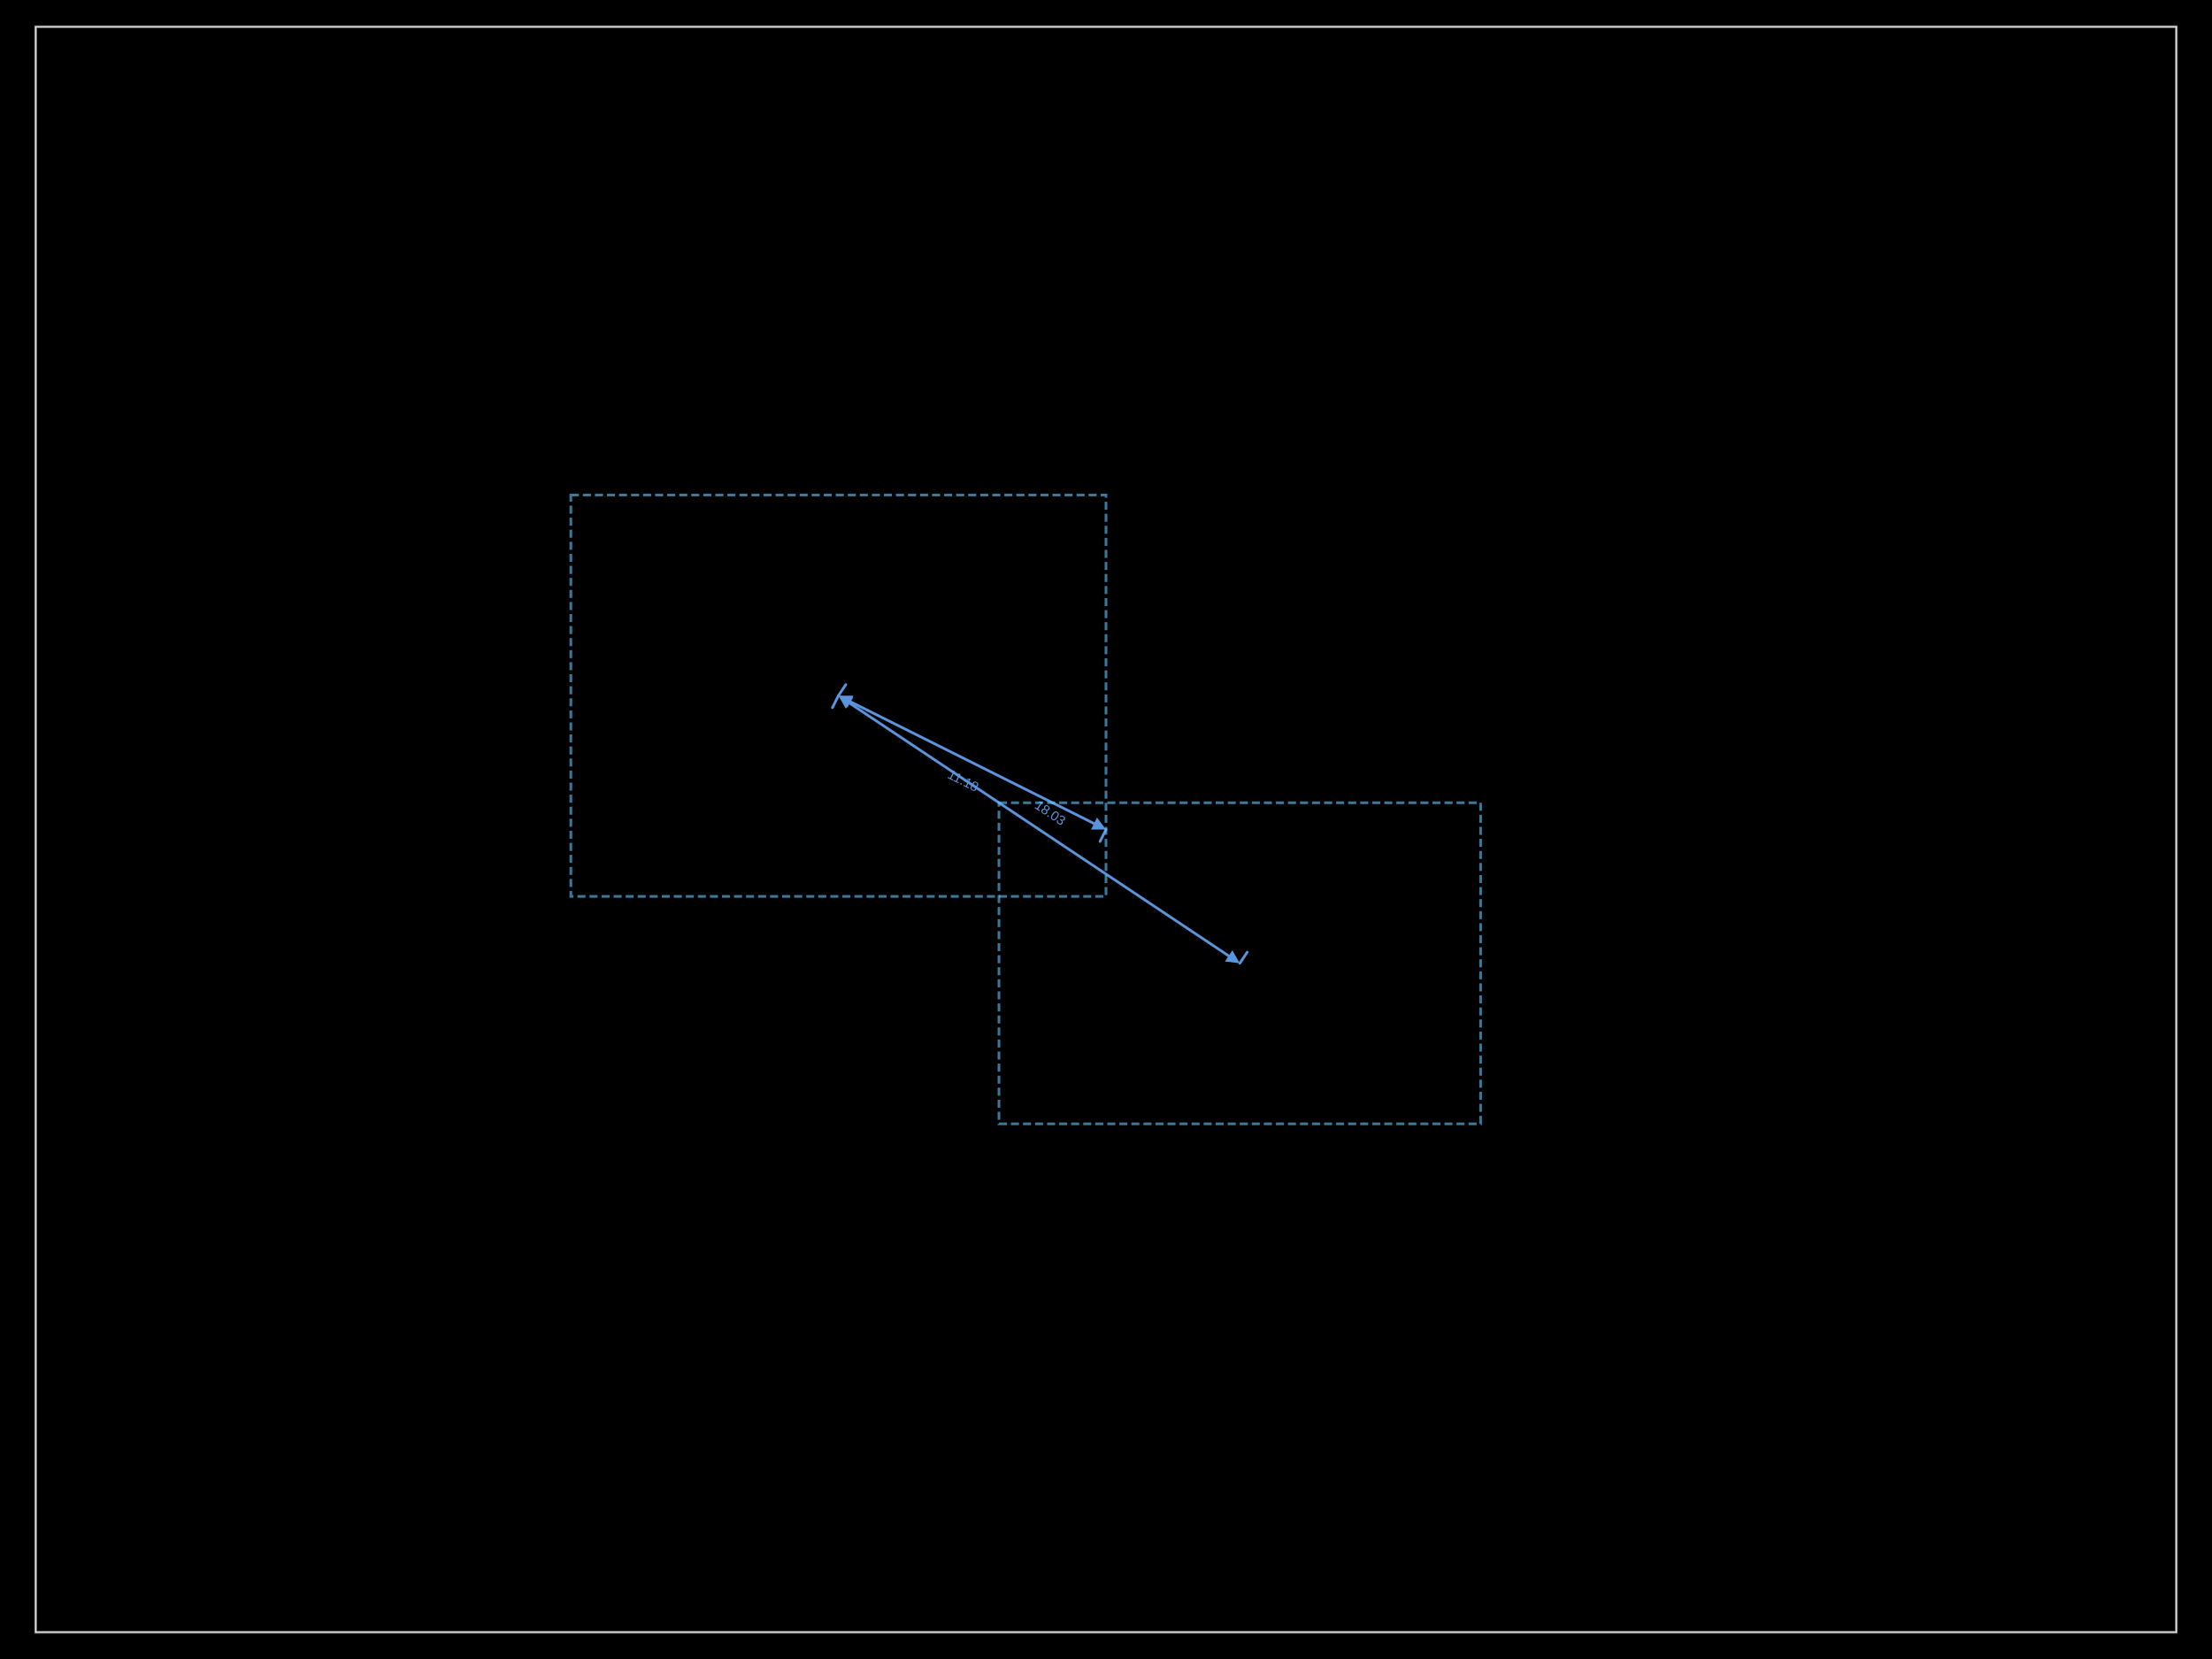
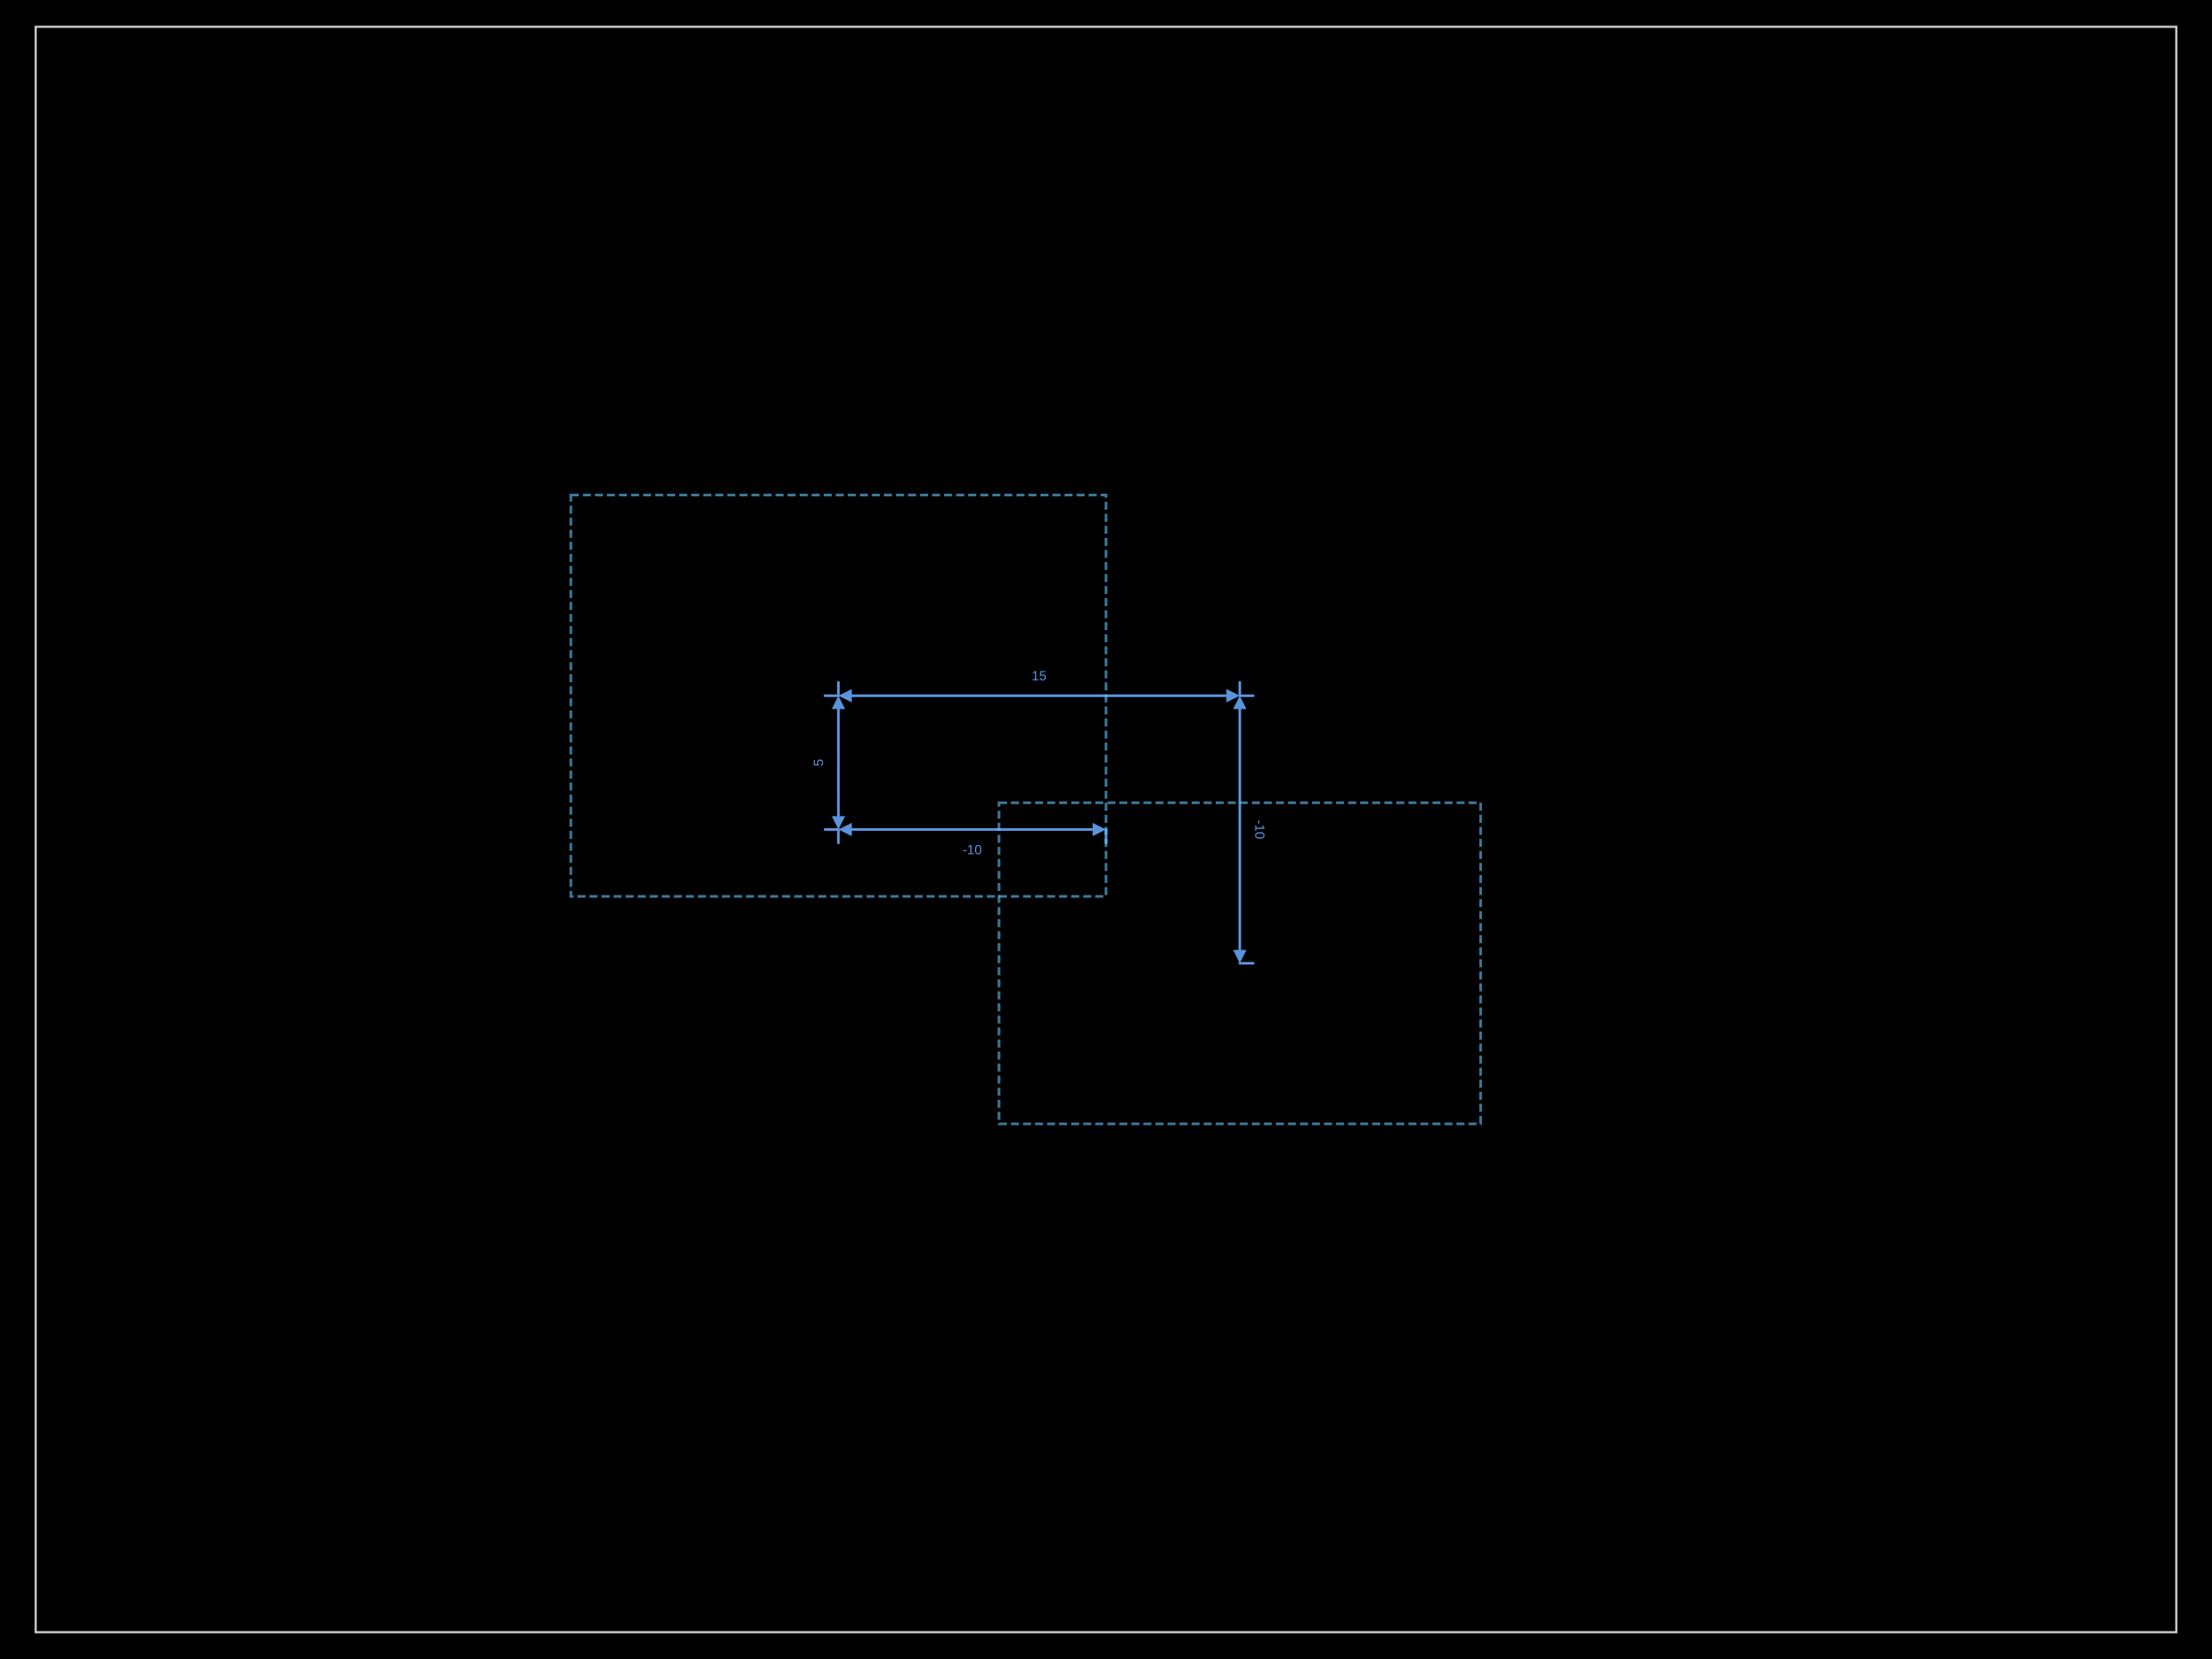
<svg xmlns="http://www.w3.org/2000/svg" width="800" height="600" data-software-used-string="@tscircuit/core@0.0.949">
  <style />
  <rect class="boundary" x="0" y="0" fill="#000" width="800" height="600" data-type="pcb_background" data-pcb-layer="global" />
  <rect class="pcb-boundary" fill="none" stroke="#fff" stroke-width="0.3" x="12.903" y="9.677" width="774.194" height="580.645" data-type="pcb_boundary" data-pcb-layer="global" />
  <path class="pcb-board" d="M 12.903 590.323 L 787.097 590.323 L 787.097 9.677 L 12.903 9.677 Z" fill="none" stroke="rgba(255, 255, 255, 0.5)" stroke-width="0.968" data-type="pcb_board" data-pcb-layer="board" />
  <g class="pcb-note-dimension" data-type="pcb_note_dimension" data-pcb-note-dimension-id="dim_0" data-pcb-layer="overlay">
-     <path d="M 303.226 251.613 L 305.91 247.587" stroke="rgb(89, 148, 220)" fill="none" stroke-width="0.968" stroke-linecap="round" class="pcb-note-dimension-extension" />
-     <path d="M 448.387 348.387 L 451.071 344.361" stroke="rgb(89, 148, 220)" fill="none" stroke-width="0.968" stroke-linecap="round" class="pcb-note-dimension-extension" />
-     <path d="M 307.252 254.297 L 444.361 345.703" stroke="rgb(89, 148, 220)" fill="none" stroke-width="0.968" stroke-linecap="round" class="pcb-note-dimension-line" />
-     <path d="M 303.226 251.613 L 308.594 252.284 L 305.91 256.31 Z" fill="rgb(89, 148, 220)" class="pcb-note-dimension-arrow" />
-     <path d="M 448.387 348.387 L 445.703 343.69 L 443.019 347.716 Z" fill="rgb(89, 148, 220)" class="pcb-note-dimension-arrow" />
-     <text x="379.833" y="293.961" fill="rgb(89, 148, 220)" font-size="4.839" font-family="Arial, sans-serif" text-anchor="middle" dominant-baseline="central" class="pcb-note-dimension-text" transform="rotate(33.69007 379.8325 293.9609)">18.03</text>
+     <path d="M 303.226 251.613 L 303.226 246.774" stroke="rgb(89, 148, 220)" fill="none" stroke-width="0.968" stroke-linecap="round" class="pcb-note-dimension-extension" />
+     <path d="M 448.387 251.613 L 448.387 246.774" stroke="rgb(89, 148, 220)" fill="none" stroke-width="0.968" stroke-linecap="round" class="pcb-note-dimension-extension" />
+     <path d="M 308.065 251.613 L 443.548 251.613" stroke="rgb(89, 148, 220)" fill="none" stroke-width="0.968" stroke-linecap="round" class="pcb-note-dimension-line" />
+     <path d="M 303.226 251.613 L 308.065 249.194 L 308.065 254.032 Z" fill="rgb(89, 148, 220)" class="pcb-note-dimension-arrow" />
+     <path d="M 448.387 251.613 L 443.548 249.194 L 443.548 254.032 Z" fill="rgb(89, 148, 220)" class="pcb-note-dimension-arrow" />
+     <text x="375.806" y="244.355" fill="rgb(89, 148, 220)" font-size="4.839" font-family="Arial, sans-serif" text-anchor="middle" dominant-baseline="central" class="pcb-note-dimension-text" transform="rotate(0 375.8065 244.3548)">15</text>
  </g>
  <g class="pcb-note-dimension" data-type="pcb_note_dimension" data-pcb-note-dimension-id="dim_1" data-pcb-layer="overlay">
-     <path d="M 400 300 L 397.836 304.328" stroke="rgb(89, 148, 220)" fill="none" stroke-width="0.968" stroke-linecap="round" class="pcb-note-dimension-extension" />
-     <path d="M 303.226 251.613 L 301.062 255.941" stroke="rgb(89, 148, 220)" fill="none" stroke-width="0.968" stroke-linecap="round" class="pcb-note-dimension-extension" />
-     <path d="M 395.672 297.836 L 307.554 253.777" stroke="rgb(89, 148, 220)" fill="none" stroke-width="0.968" stroke-linecap="round" class="pcb-note-dimension-line" />
-     <path d="M 400 300 L 394.59 300 L 396.754 295.672 Z" fill="rgb(89, 148, 220)" class="pcb-note-dimension-arrow" />
-     <path d="M 303.226 251.613 L 306.472 255.941 L 308.636 251.613 Z" fill="rgb(89, 148, 220)" class="pcb-note-dimension-arrow" />
-     <text x="348.367" y="282.298" fill="rgb(89, 148, 220)" font-size="4.839" font-family="Arial, sans-serif" text-anchor="middle" dominant-baseline="central" class="pcb-note-dimension-text" transform="rotate(26.56505 348.367 282.2983)">11.18</text>
+     <path d="M 448.387 251.613 L 453.226 251.613" stroke="rgb(89, 148, 220)" fill="none" stroke-width="0.968" stroke-linecap="round" class="pcb-note-dimension-extension" />
+     <path d="M 448.387 348.387 L 453.226 348.387" stroke="rgb(89, 148, 220)" fill="none" stroke-width="0.968" stroke-linecap="round" class="pcb-note-dimension-extension" />
+     <path d="M 448.387 256.452 L 448.387 343.548" stroke="rgb(89, 148, 220)" fill="none" stroke-width="0.968" stroke-linecap="round" class="pcb-note-dimension-line" />
+     <path d="M 448.387 251.613 L 450.806 256.452 L 445.968 256.452 Z" fill="rgb(89, 148, 220)" class="pcb-note-dimension-arrow" />
+     <path d="M 448.387 348.387 L 450.806 343.548 L 445.968 343.548 Z" fill="rgb(89, 148, 220)" class="pcb-note-dimension-arrow" />
+     <text x="455.645" y="300" fill="rgb(89, 148, 220)" font-size="4.839" font-family="Arial, sans-serif" text-anchor="middle" dominant-baseline="central" class="pcb-note-dimension-text" transform="rotate(90 455.6452 300)">-10</text>
+   </g>
+   <g class="pcb-note-dimension" data-type="pcb_note_dimension" data-pcb-note-dimension-id="dim_2" data-pcb-layer="overlay">
+     <path d="M 400 300 L 400 304.839" stroke="rgb(89, 148, 220)" fill="none" stroke-width="0.968" stroke-linecap="round" class="pcb-note-dimension-extension" />
+     <path d="M 303.226 300 L 303.226 304.839" stroke="rgb(89, 148, 220)" fill="none" stroke-width="0.968" stroke-linecap="round" class="pcb-note-dimension-extension" />
+     <path d="M 395.161 300 L 308.065 300" stroke="rgb(89, 148, 220)" fill="none" stroke-width="0.968" stroke-linecap="round" class="pcb-note-dimension-line" />
+     <path d="M 400 300 L 395.161 302.419 L 395.161 297.581 Z" fill="rgb(89, 148, 220)" class="pcb-note-dimension-arrow" />
+     <path d="M 303.226 300 L 308.065 302.419 L 308.065 297.581 Z" fill="rgb(89, 148, 220)" class="pcb-note-dimension-arrow" />
+     <text x="351.613" y="307.258" fill="rgb(89, 148, 220)" font-size="4.839" font-family="Arial, sans-serif" text-anchor="middle" dominant-baseline="central" class="pcb-note-dimension-text" transform="rotate(360 351.6129 307.2581)">-10</text>
+   </g>
+   <g class="pcb-note-dimension" data-type="pcb_note_dimension" data-pcb-note-dimension-id="dim_3" data-pcb-layer="overlay">
+     <path d="M 303.226 300 L 298.387 300" stroke="rgb(89, 148, 220)" fill="none" stroke-width="0.968" stroke-linecap="round" class="pcb-note-dimension-extension" />
+     <path d="M 303.226 251.613 L 298.387 251.613" stroke="rgb(89, 148, 220)" fill="none" stroke-width="0.968" stroke-linecap="round" class="pcb-note-dimension-extension" />
+     <path d="M 303.226 295.161 L 303.226 256.452" stroke="rgb(89, 148, 220)" fill="none" stroke-width="0.968" stroke-linecap="round" class="pcb-note-dimension-line" />
+     <path d="M 303.226 300 L 300.806 295.161 L 305.645 295.161 Z" fill="rgb(89, 148, 220)" class="pcb-note-dimension-arrow" />
+     <path d="M 303.226 251.613 L 300.806 256.452 L 305.645 256.452 Z" fill="rgb(89, 148, 220)" class="pcb-note-dimension-arrow" />
+     <text x="295.968" y="275.806" fill="rgb(89, 148, 220)" font-size="4.839" font-family="Arial, sans-serif" text-anchor="middle" dominant-baseline="central" class="pcb-note-dimension-text" transform="rotate(-90 295.9677 275.8065)">5</text>
  </g>
  <rect class="pcb-group" fill="none" stroke="rgba(100, 200, 255, 0.6)" stroke-width="0.968" stroke-dasharray="2.903 1.452" data-type="pcb_group" data-pcb-group-id="pcb_group_0" data-pcb-layer="overlay" data-group-name="G2" x="361.29" y="290.323" width="174.194" height="116.129" />
  <rect class="pcb-group" fill="none" stroke="rgba(100, 200, 255, 0.6)" stroke-width="0.968" stroke-dasharray="2.903 1.452" data-type="pcb_group" data-pcb-group-id="pcb_group_1" data-pcb-layer="overlay" data-group-name="G1" x="206.452" y="179.032" width="193.548" height="145.161" />
</svg>
